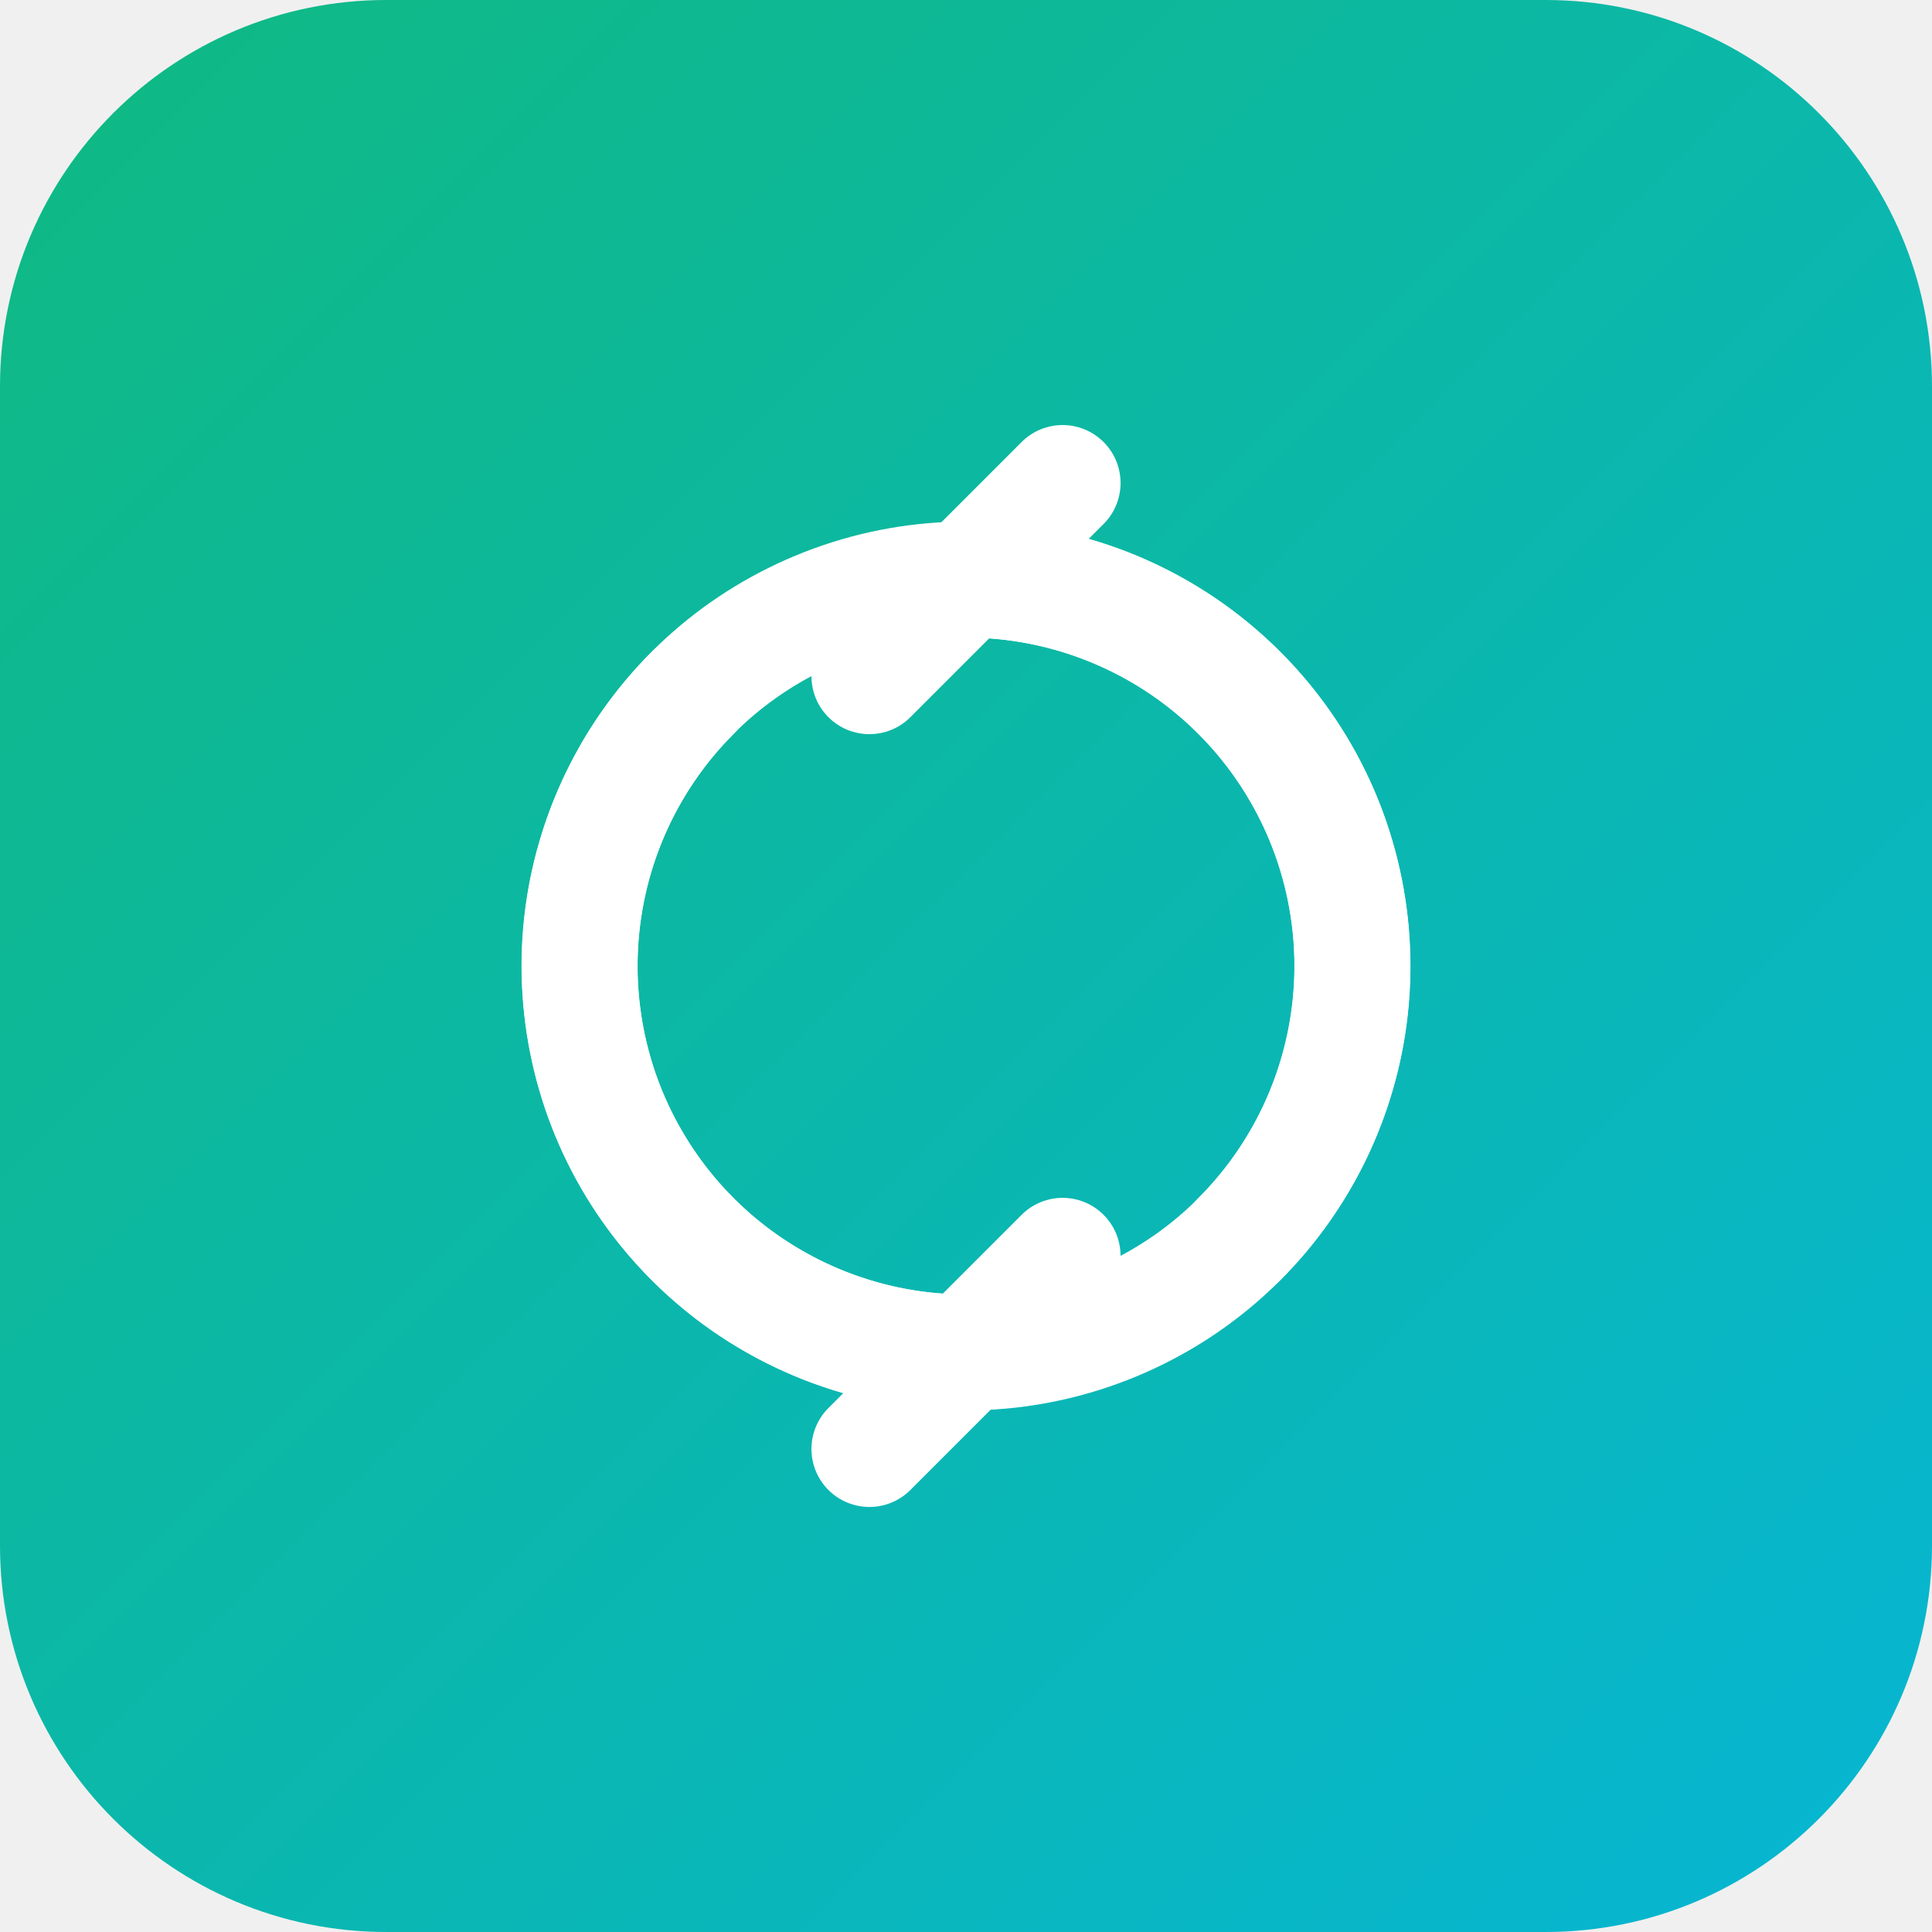
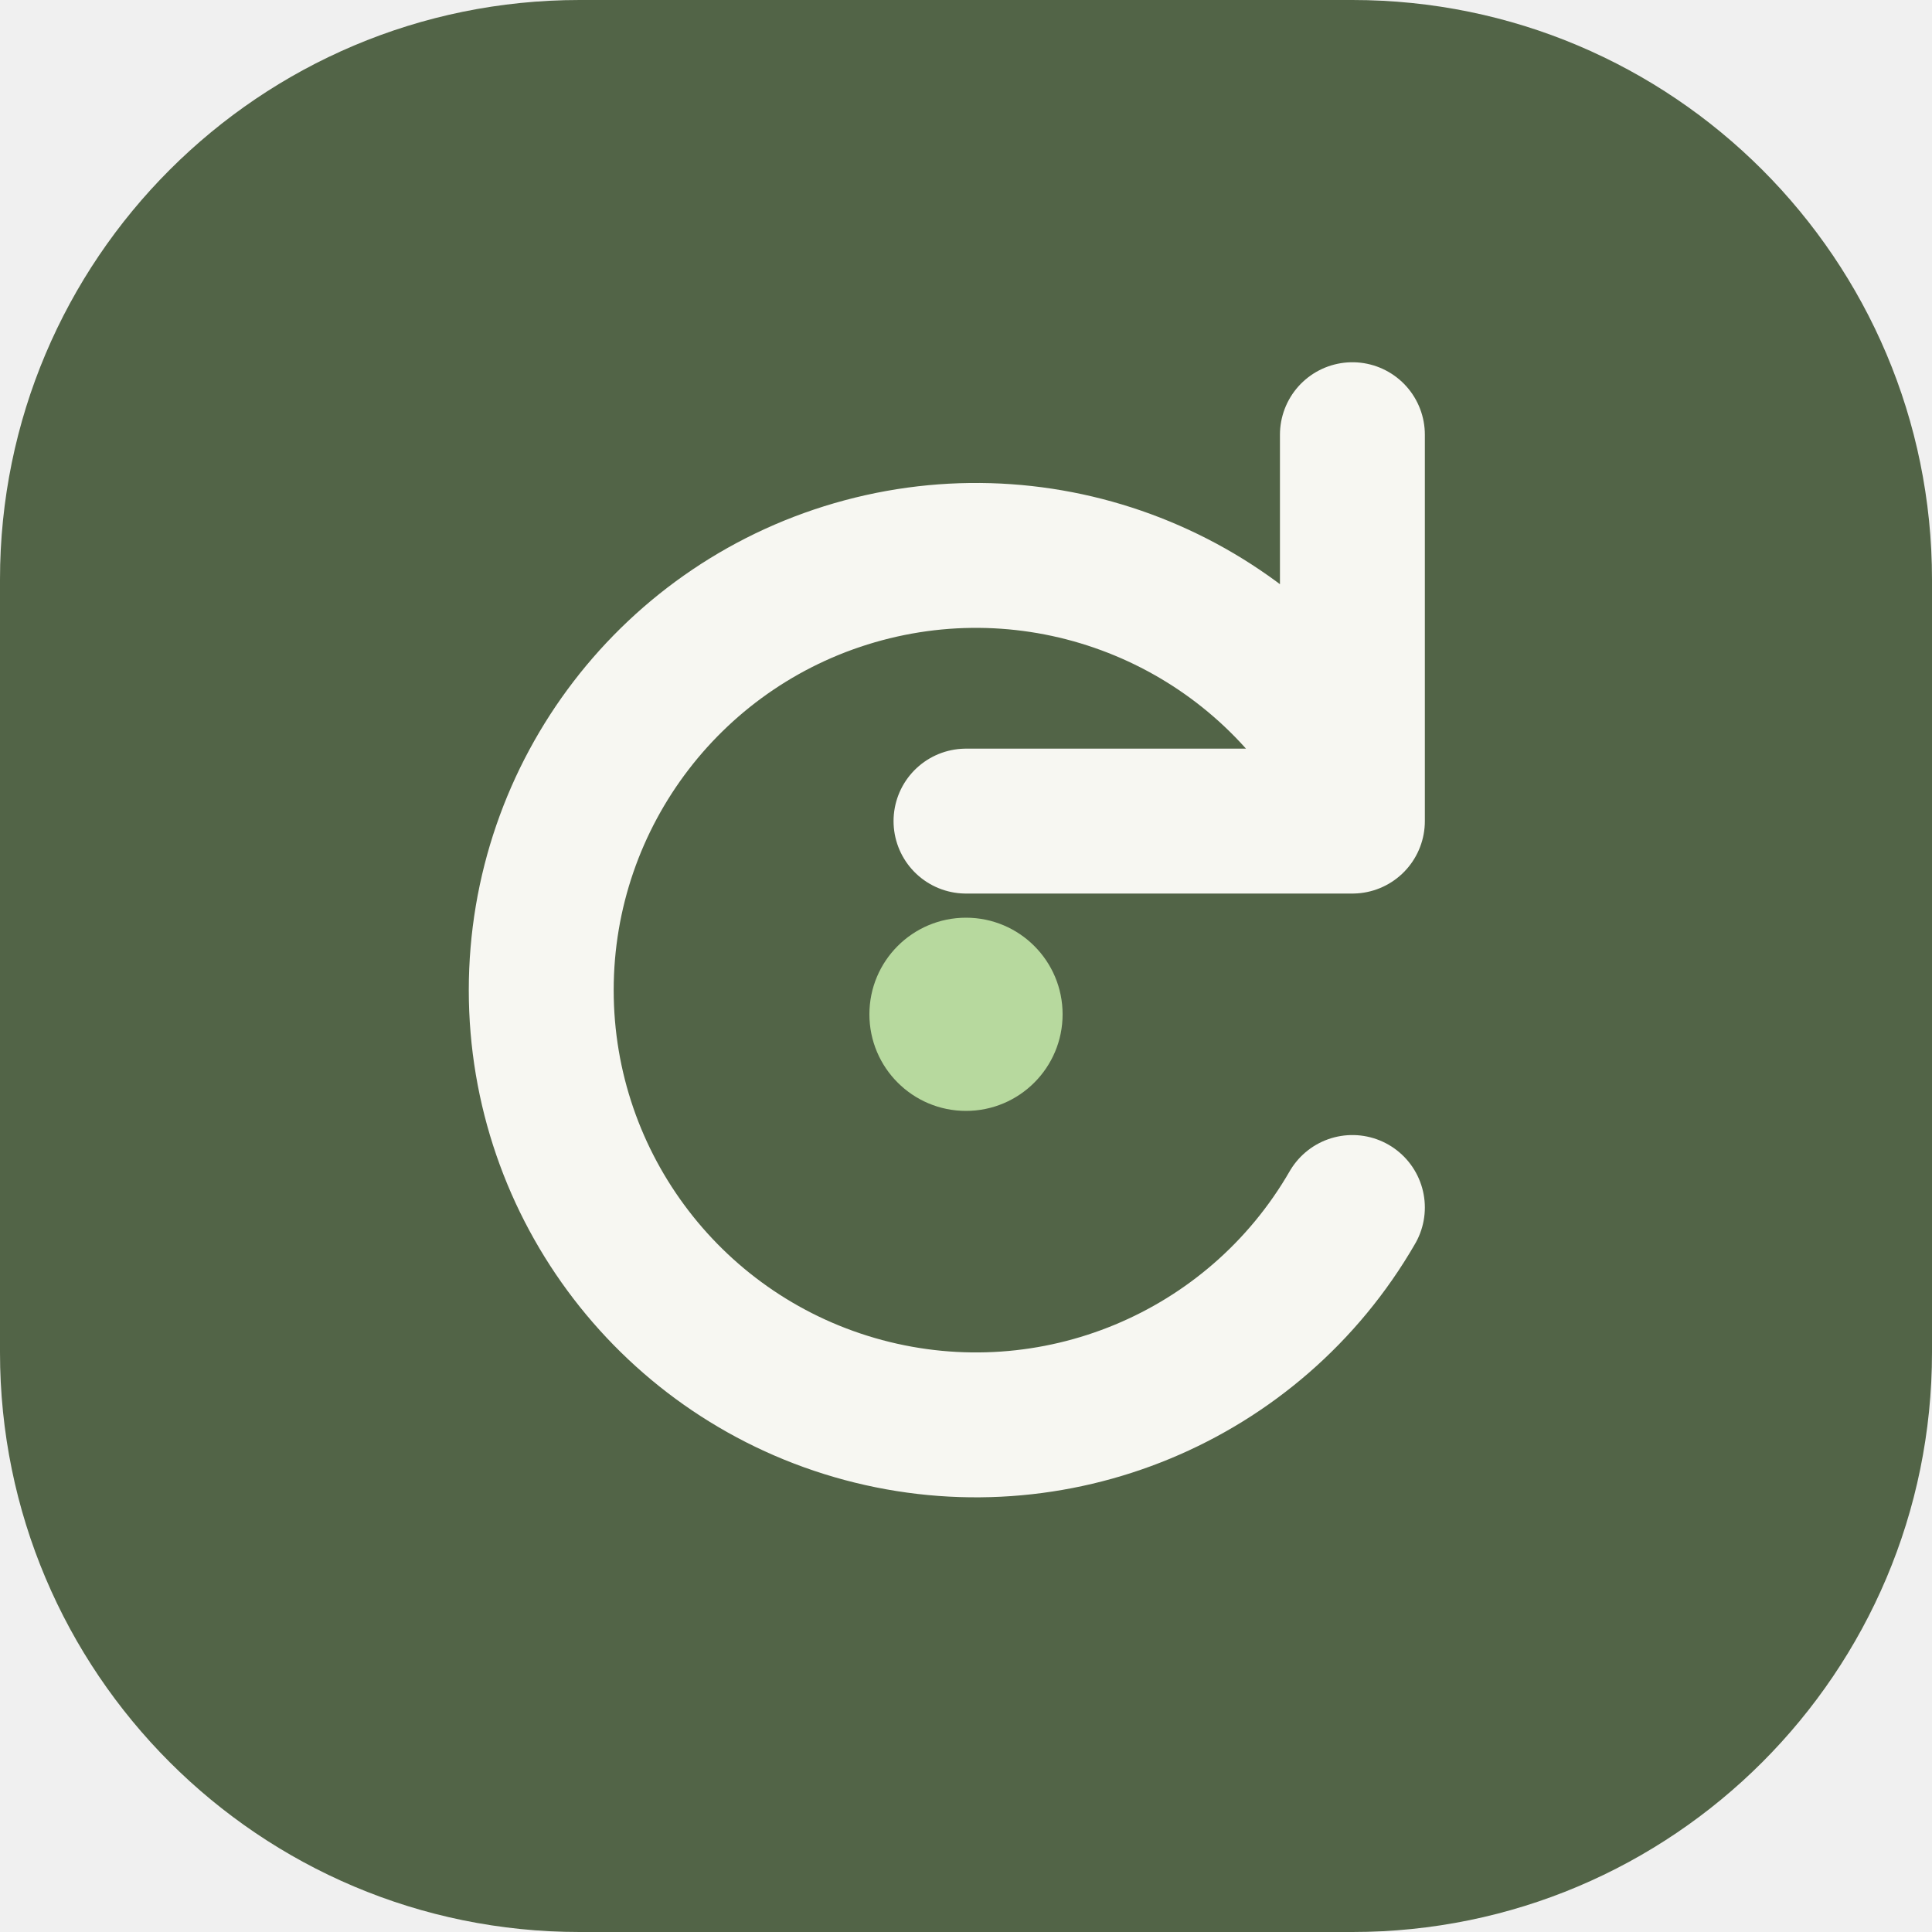
- <svg xmlns="http://www.w3.org/2000/svg" viewBox="0 0 100 100">
-   <defs>
-     <linearGradient id="iconGradient" x1="0%" y1="0%" x2="100%" y2="100%">
-       <stop offset="0%" style="stop-color:#10b981;stop-opacity:1" />
-       <stop offset="100%" style="stop-color:#06b6d4;stop-opacity:1" />
-     </linearGradient>
-   </defs>
-   <rect width="100" height="100" rx="20" fill="url(#iconGradient)" />
-   <g transform="translate(50, 50)" stroke="white" stroke-width="6" fill="none" stroke-linecap="round">
-     <path d="M 0,-20 A 20,20 0 1,1 -14.14,-14.14" />
-     <polyline points="5,-25 0,-20 -5,-15" fill="white" />
-     <path d="M 0,20 A 20,20 0 1,1 14.14,14.14" />
-     <polyline points="-5,25 0,20 5,15" fill="white" />
-   </g>
+ <svg xmlns="http://www.w3.org/2000/svg" viewBox="0 0 40 40">
+   <rect width="40" height="40" rx="12" fill="#526447" />
+   <path d="M28 16a9 9 0 1 0 0 9M28 9v8h-8" fill="none" stroke="#f7f7f2" stroke-width="3" stroke-linecap="round" stroke-linejoin="round" />
+   <circle cx="20" cy="21" r="2" fill="#b7d99e" />
</svg>
